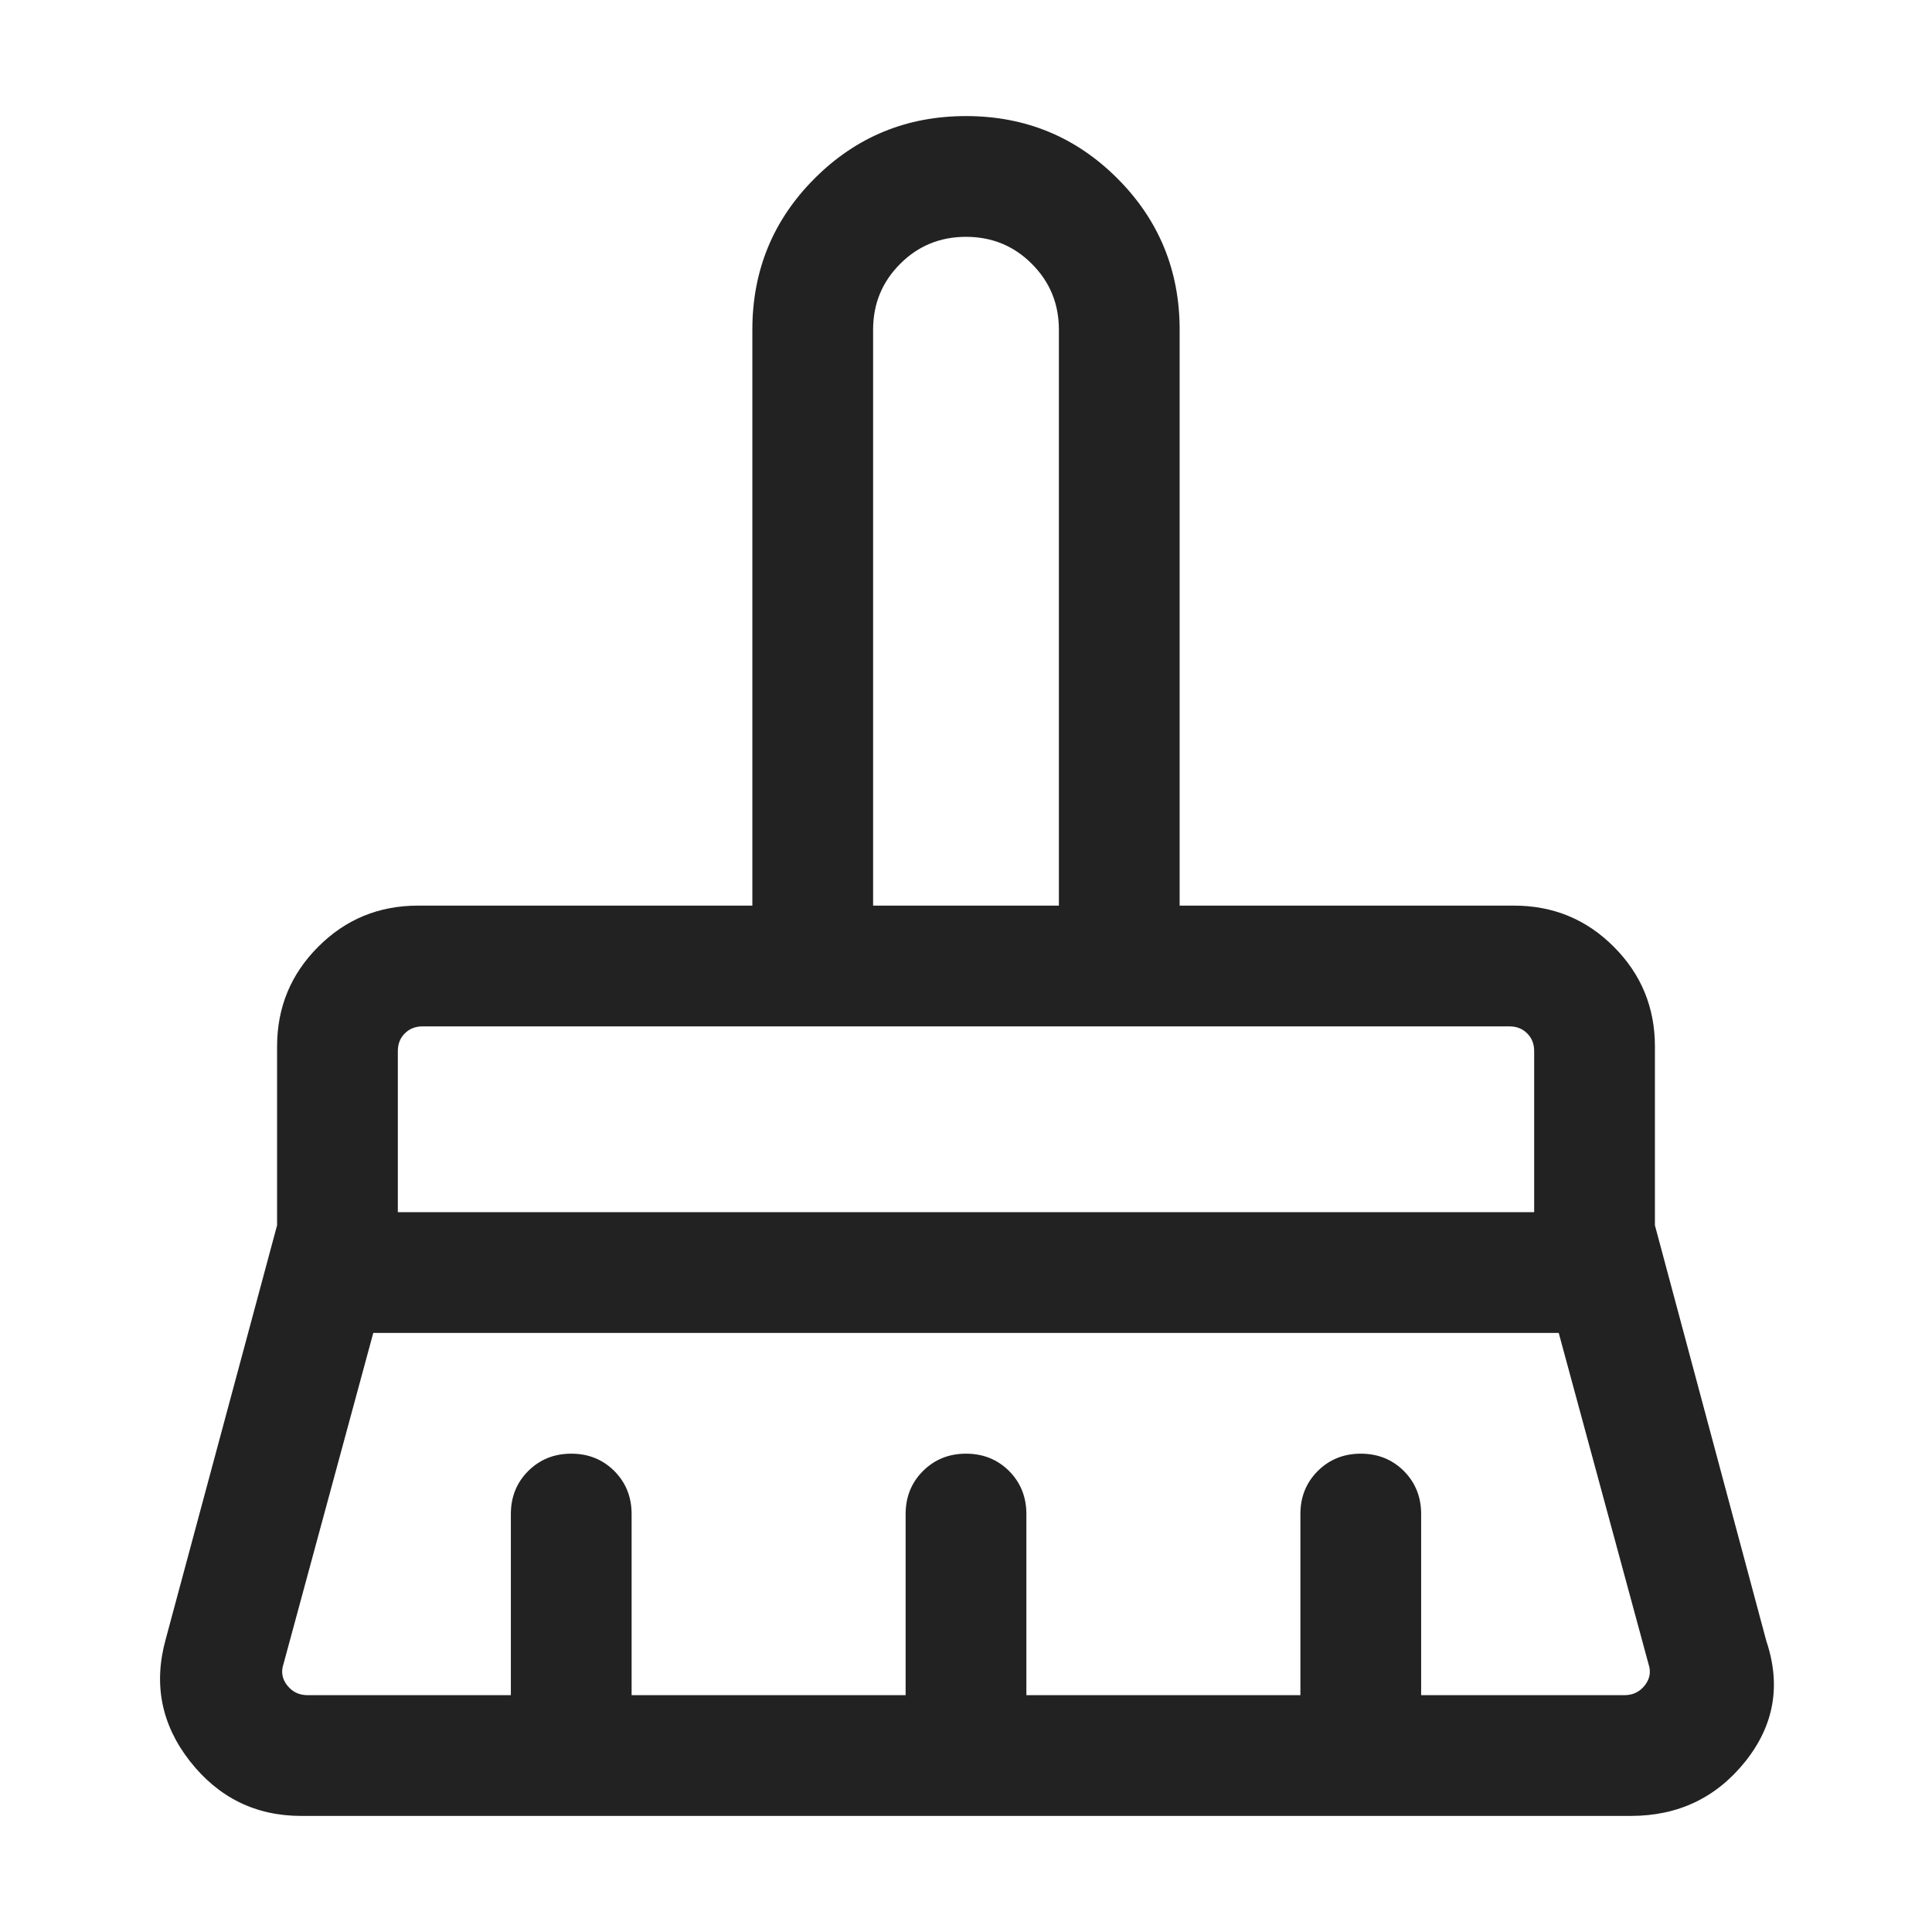
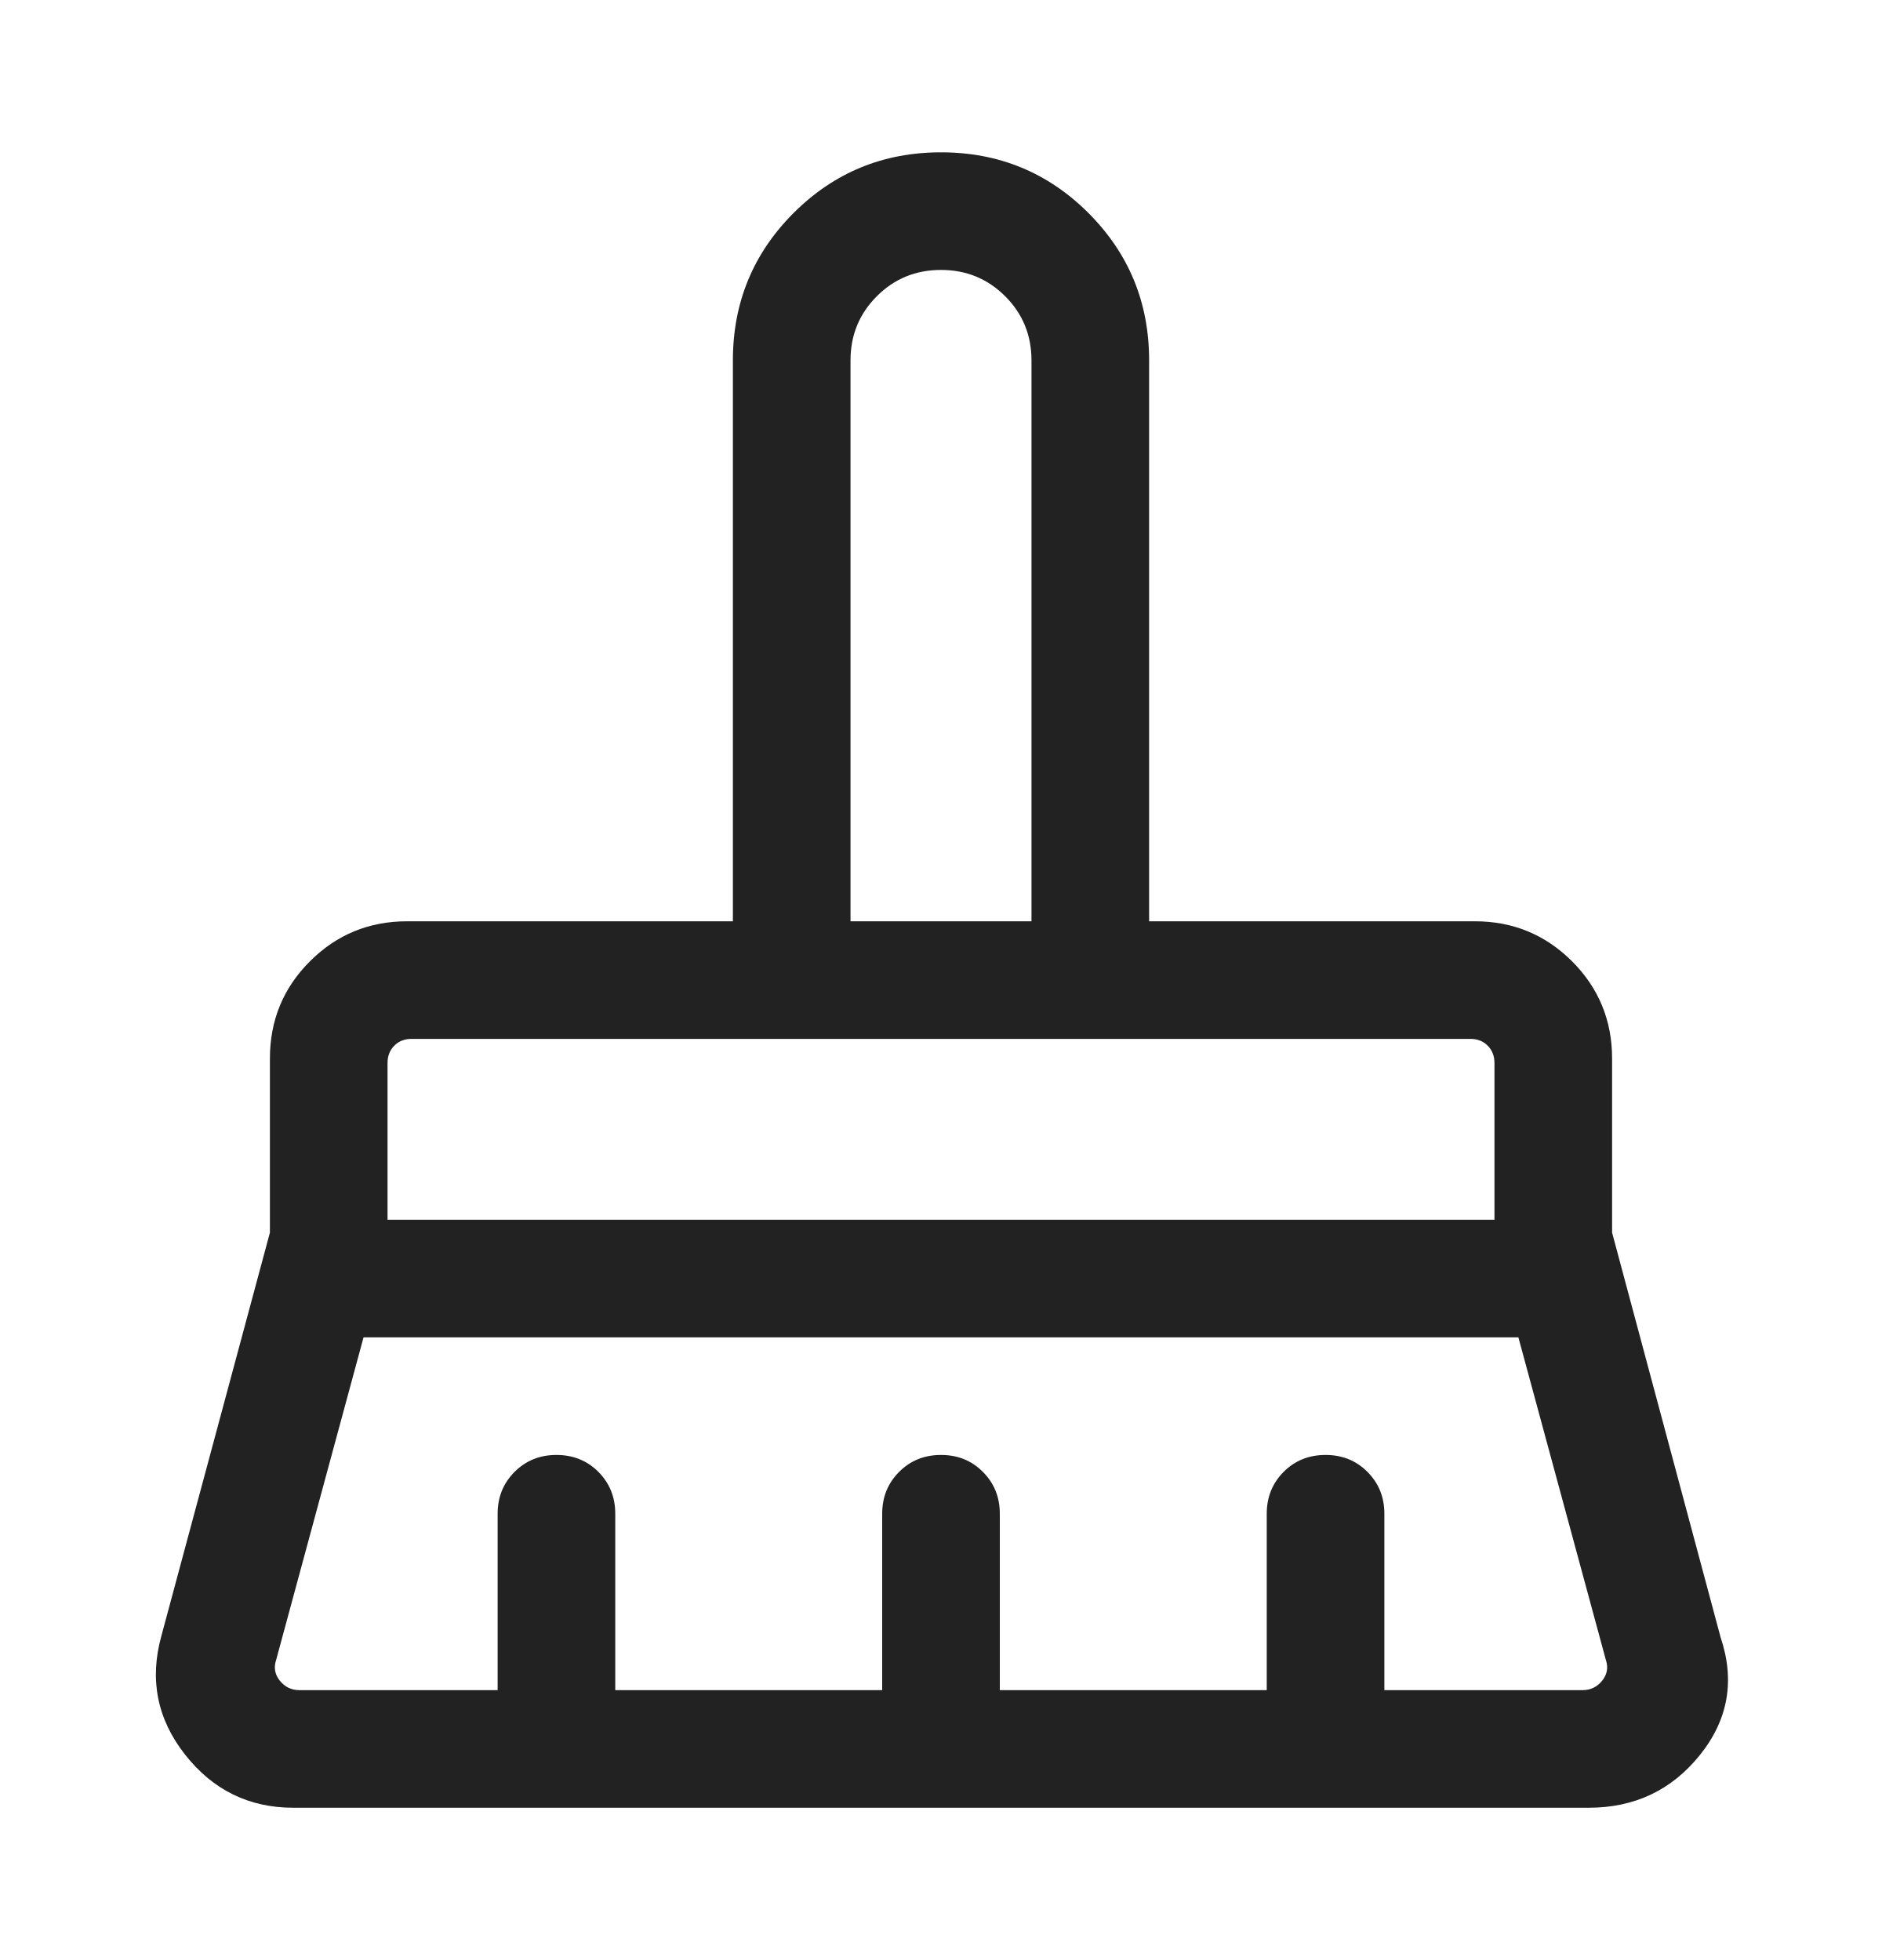
- <svg xmlns="http://www.w3.org/2000/svg" width="24" height="24" viewBox="0 0 24 24" fill="none">
-   <mask id="mask0_3258_161977" style="mask-type:alpha" maskUnits="userSpaceOnUse" x="0" y="0" width="24" height="24">
-     <rect width="24" height="24" fill="#D9D9D9" />
+ <svg xmlns="http://www.w3.org/2000/svg" width="24" height="25" viewBox="0 0 24 25" fill="none">
+   <mask id="mask0_3258_161977" style="mask-type:alpha" maskUnits="userSpaceOnUse" x="0" y="0" width="24" height="25">
+     <rect y="0.5" width="24" height="24" fill="#D9D9D9" />
  </mask>
  <g mask="url(#mask0_3258_161977)">
-     <path d="M10.846 11.25H13.154V4.096C13.154 3.774 13.042 3.502 12.818 3.278C12.595 3.054 12.322 2.942 12 2.942C11.678 2.942 11.405 3.054 11.182 3.278C10.958 3.502 10.846 3.774 10.846 4.096V11.25ZM4.942 15.058H19.058V13.058C19.058 12.968 19.029 12.894 18.971 12.837C18.913 12.779 18.84 12.75 18.75 12.75H5.25C5.16 12.75 5.087 12.779 5.029 12.837C4.971 12.894 4.942 12.968 4.942 13.058V15.058ZM3.819 21.058H6.346V18.808C6.346 18.595 6.418 18.417 6.562 18.273C6.706 18.13 6.884 18.058 7.097 18.058C7.309 18.058 7.487 18.13 7.631 18.273C7.774 18.417 7.846 18.595 7.846 18.808V21.058H11.25V18.808C11.25 18.595 11.322 18.417 11.466 18.273C11.61 18.13 11.788 18.058 12 18.058C12.213 18.058 12.391 18.13 12.535 18.273C12.678 18.417 12.75 18.595 12.75 18.808V21.058H16.154V18.808C16.154 18.595 16.226 18.417 16.37 18.273C16.514 18.13 16.692 18.058 16.904 18.058C17.117 18.058 17.295 18.13 17.439 18.273C17.582 18.417 17.654 18.595 17.654 18.808V21.058H20.181C20.283 21.058 20.367 21.018 20.431 20.938C20.495 20.857 20.511 20.769 20.479 20.673L19.363 16.558H4.637L3.521 20.673C3.489 20.769 3.505 20.857 3.569 20.938C3.633 21.018 3.717 21.058 3.819 21.058ZM20.258 22.558H3.742C3.176 22.558 2.715 22.331 2.36 21.879C2.005 21.426 1.904 20.922 2.058 20.365L3.442 15.221V13C3.442 12.514 3.613 12.101 3.953 11.761C4.293 11.42 4.706 11.25 5.192 11.25H9.346V4.096C9.346 3.359 9.604 2.732 10.12 2.216C10.636 1.7 11.263 1.442 12 1.442C12.737 1.442 13.364 1.7 13.88 2.216C14.396 2.732 14.654 3.359 14.654 4.096V11.25H18.808C19.294 11.25 19.707 11.42 20.047 11.761C20.387 12.101 20.558 12.514 20.558 13V15.221L21.942 20.385C22.127 20.935 22.039 21.434 21.679 21.884C21.319 22.333 20.845 22.558 20.258 22.558Z" fill="#222222" />
+     <path d="M10.846 11.751H13.154V4.597C13.154 4.275 13.042 4.002 12.818 3.778C12.594 3.555 12.322 3.443 12 3.443C11.678 3.443 11.405 3.555 11.182 3.778C10.958 4.002 10.846 4.275 10.846 4.597V11.751ZM4.942 15.558H19.058V13.558C19.058 13.469 19.029 13.395 18.971 13.337C18.913 13.279 18.84 13.251 18.75 13.251H5.25C5.16 13.251 5.086 13.279 5.029 13.337C4.971 13.395 4.942 13.469 4.942 13.558V15.558ZM3.819 21.558H6.346V19.308C6.346 19.096 6.418 18.918 6.562 18.774C6.706 18.63 6.884 18.558 7.096 18.558C7.309 18.558 7.487 18.63 7.631 18.774C7.774 18.918 7.846 19.096 7.846 19.308V21.558H11.25V19.308C11.25 19.096 11.322 18.918 11.466 18.774C11.609 18.63 11.788 18.558 12 18.558C12.213 18.558 12.391 18.63 12.534 18.774C12.678 18.918 12.75 19.096 12.75 19.308V21.558H16.154V19.308C16.154 19.096 16.226 18.918 16.369 18.774C16.513 18.63 16.691 18.558 16.904 18.558C17.117 18.558 17.295 18.63 17.438 18.774C17.582 18.918 17.654 19.096 17.654 19.308V21.558H20.181C20.283 21.558 20.366 21.518 20.431 21.438C20.495 21.358 20.511 21.27 20.479 21.174L19.363 17.058H4.636L3.521 21.174C3.489 21.27 3.505 21.358 3.569 21.438C3.633 21.518 3.717 21.558 3.819 21.558ZM20.258 23.058H3.742C3.175 23.058 2.715 22.832 2.359 22.379C2.004 21.927 1.904 21.422 2.058 20.866L3.442 15.722V13.501C3.442 13.015 3.612 12.601 3.953 12.261C4.293 11.921 4.706 11.751 5.192 11.751H9.346V4.597C9.346 3.86 9.604 3.233 10.12 2.717C10.636 2.201 11.263 1.943 12 1.943C12.737 1.943 13.364 2.201 13.88 2.717C14.396 3.233 14.654 3.86 14.654 4.597V11.751H18.808C19.293 11.751 19.706 11.921 20.047 12.261C20.387 12.601 20.558 13.015 20.558 13.501V15.722L21.942 20.885C22.127 21.435 22.039 21.935 21.679 22.384C21.318 22.834 20.845 23.058 20.258 23.058Z" fill="#222222" />
  </g>
</svg>
